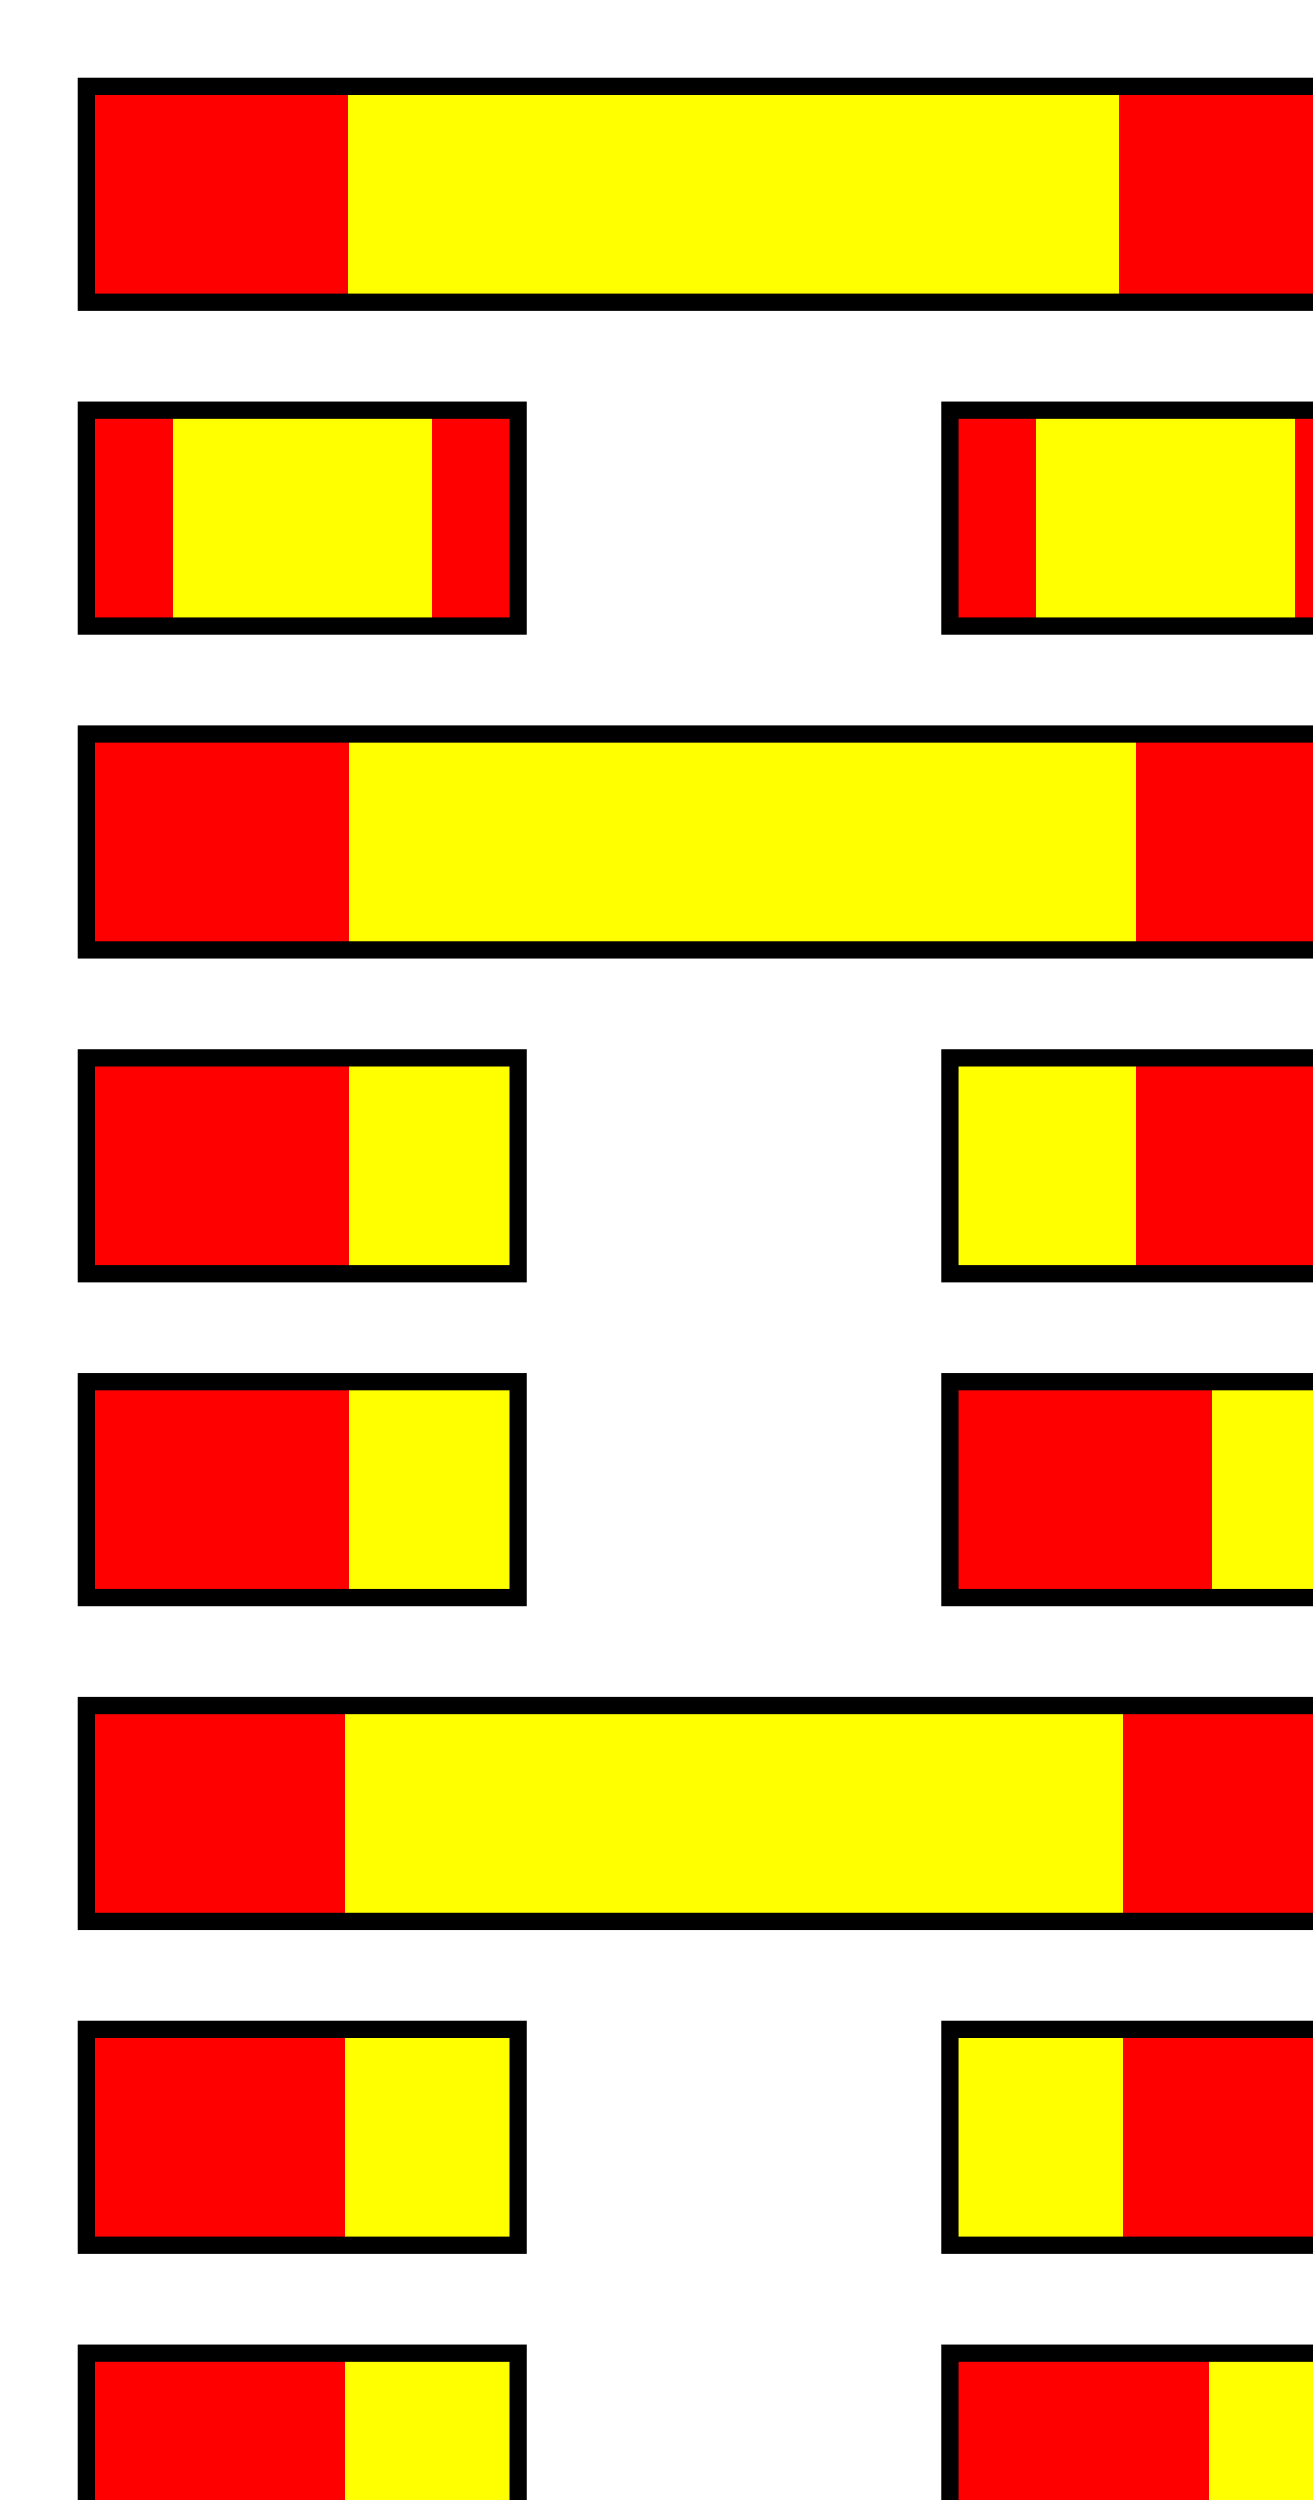
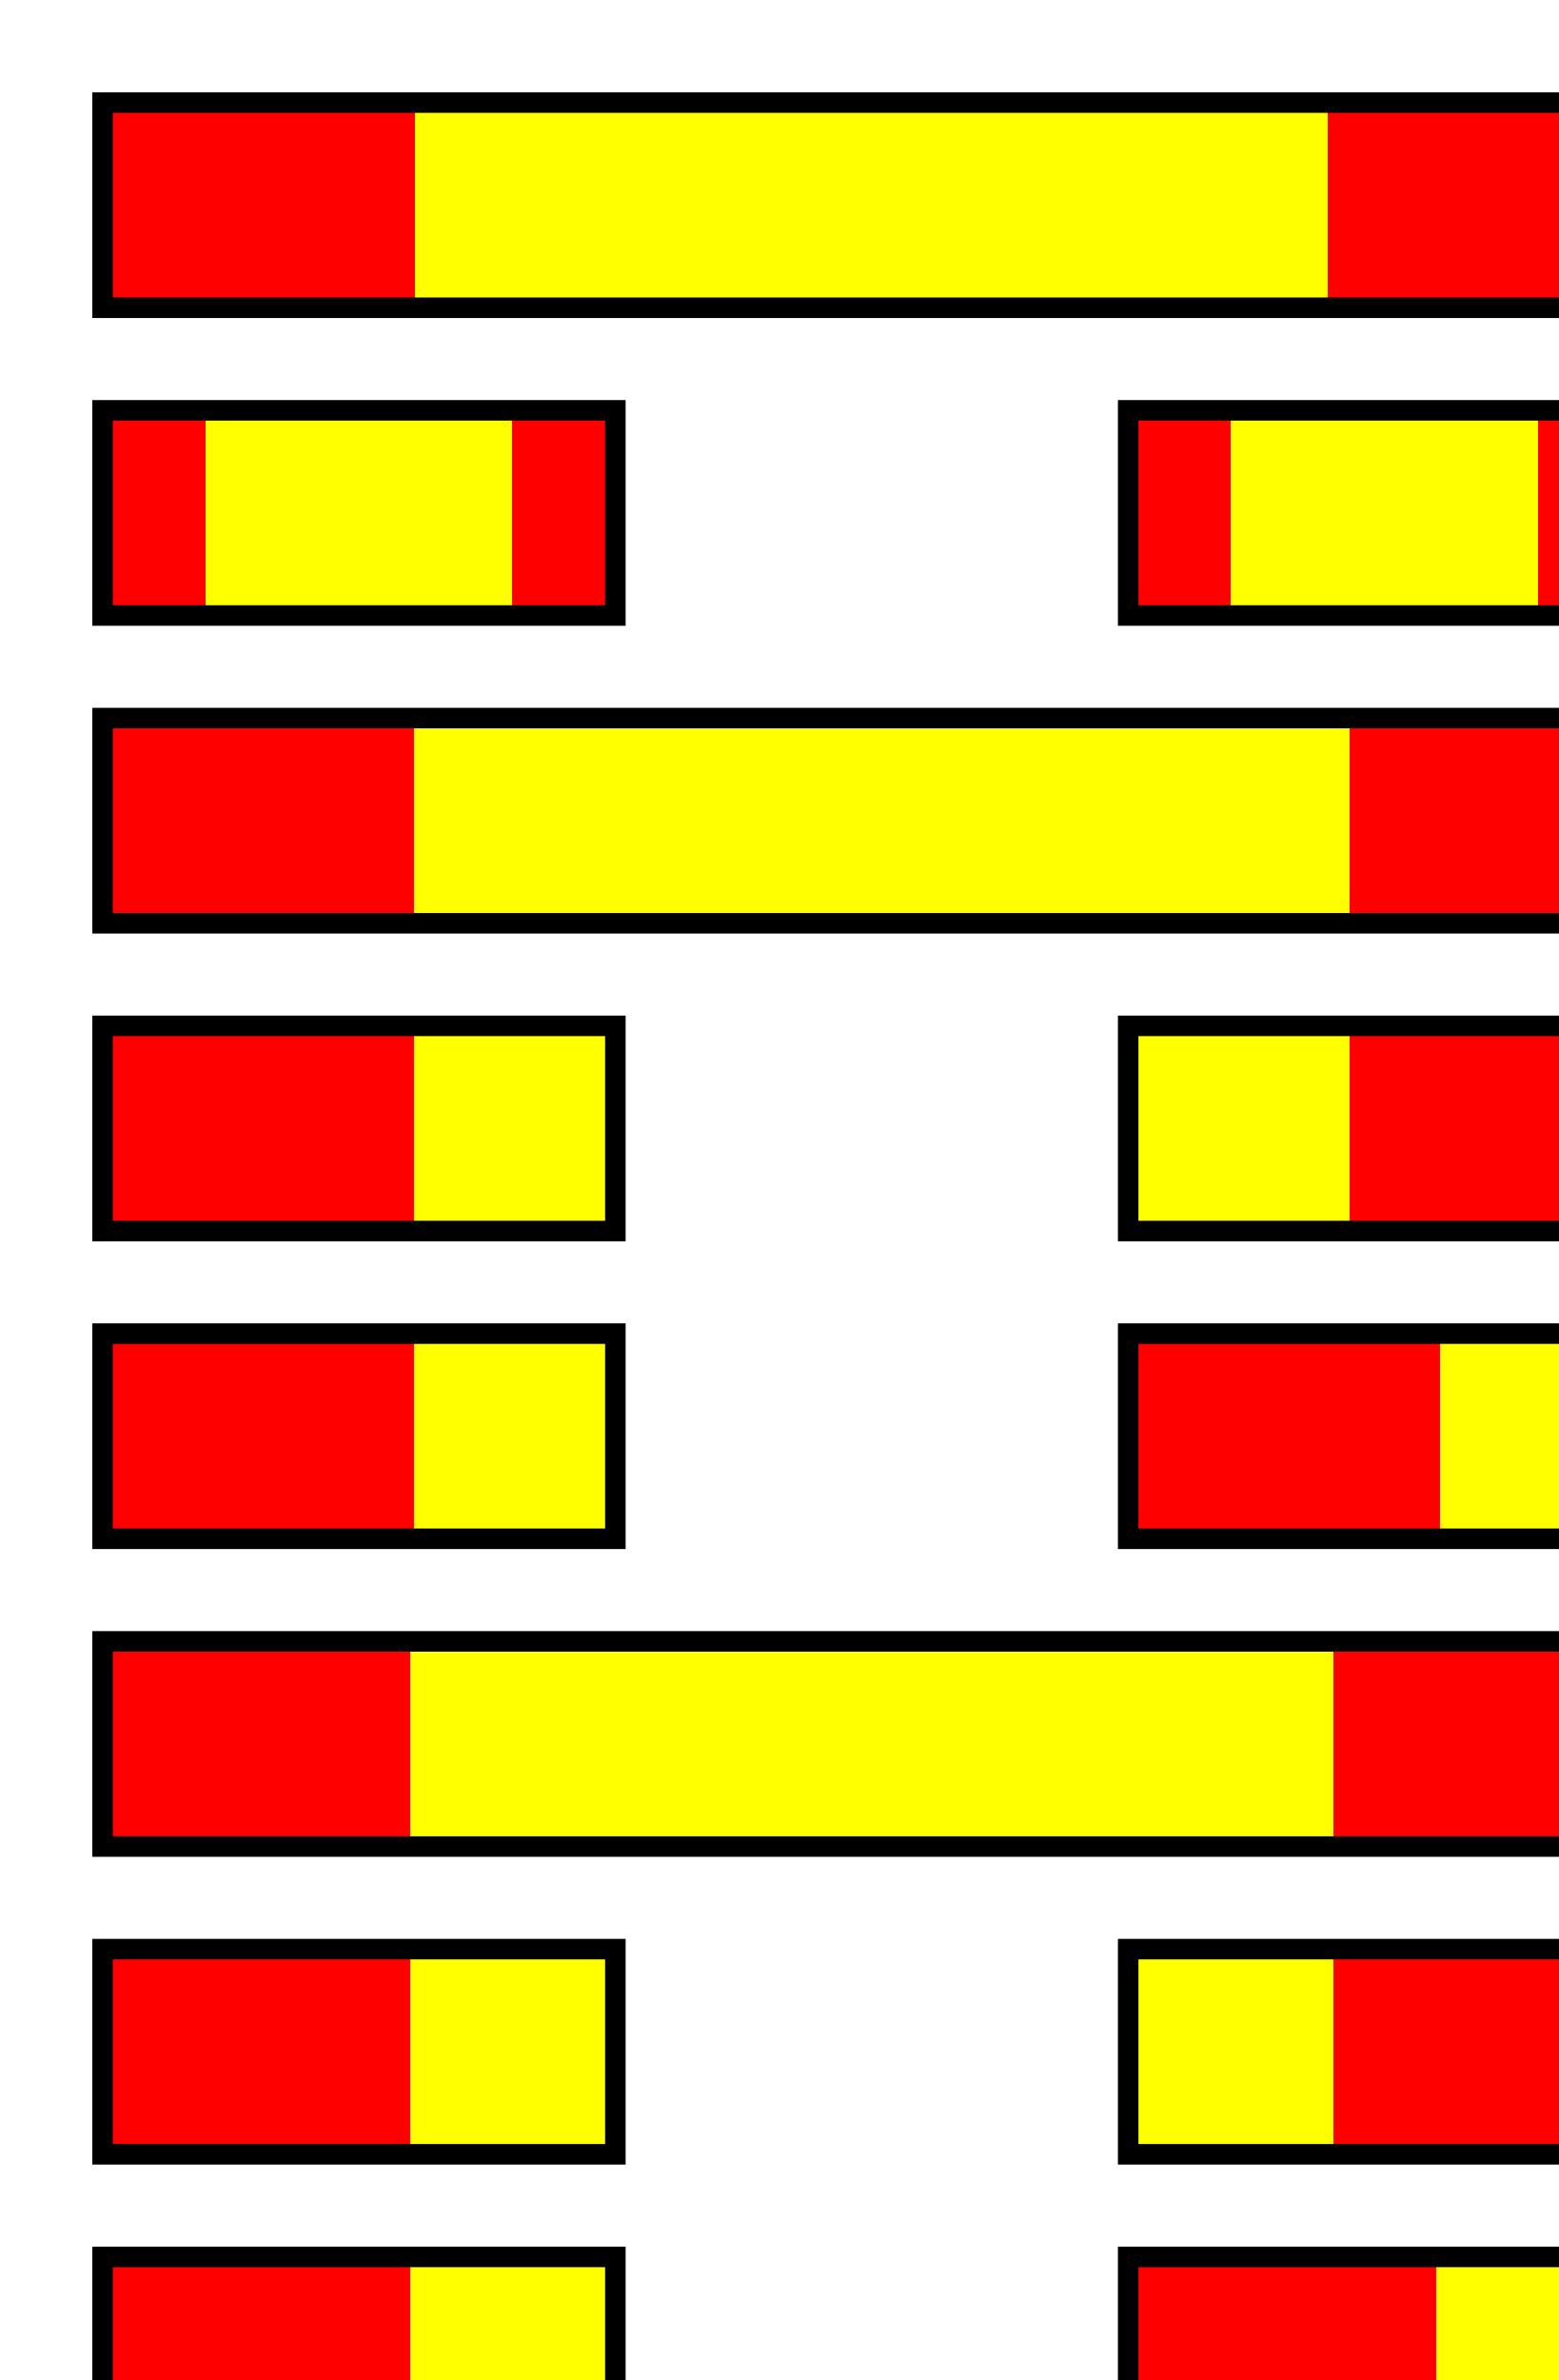
<svg xmlns="http://www.w3.org/2000/svg" xmlns:xlink="http://www.w3.org/1999/xlink" height="100%" width="100%">
  <defs>
    <linearGradient id="GradBB" gradientUnits="objectBoundingBox" ref="gradBB">
      <stop stop-color="red" offset="0%" ref="stop1" />
      <stop stop-color="red" offset="20%" ref="stop2" />
      <stop stop-color="yellow" offset="20%" ref="stop3" />
      <stop stop-color="yellow" offset="80%" ref="stop4" />
      <stop stop-color="red" offset="80%" ref="stop5" />
      <stop stop-color="red" offset="100%" ref="stop6" />
    </linearGradient>
    <linearGradient id="GradUS1" gradientUnits="userSpaceOnUse" ref="gradUS" x1="0%" y1="0%" x2="100%" y2="0%" ref1="gradUS1">
      <stop stop-color="red" offset="0%" />
      <stop stop-color="red" offset="20%" />
      <stop stop-color="yellow" offset="20%" />
      <stop stop-color="yellow" offset="80%" />
      <stop stop-color="red" offset="80%" />
      <stop stop-color="red" offset="100%" />
    </linearGradient>
    <linearGradient id="GradUS2" gradientUnits="userSpaceOnUse" ref="gradUSS" x1="0" y1="0" x2="300" y2="0" ref2="gradUSE">
      <stop stop-color="red" offset="0%" />
      <stop stop-color="red" offset="20%" />
      <stop stop-color="yellow" offset="20%" />
      <stop stop-color="yellow" offset="80%" />
      <stop stop-color="red" offset="80%" />
      <stop stop-color="red" offset="100%" />
    </linearGradient>
-     <rect id="RL" width="300" height="50" stroke-width="4" stroke="black" ref="RL" />
-     <rect id="RS" width="100" height="50" stroke-width="4" stroke="black" ref="RS" />
+     <rect id="RL" width="300" height="40" stroke-width="4" stroke="black" ref="RL" />
+     <rect id="RS" width="100" height="40" stroke-width="4" stroke="black" ref="RS" />
  </defs>
  <g transform="translate(20,20)">
    <use xlink:href="#RL" x="0" y="0" fill="url(#GradBB)" />
-     <use xlink:href="#RS" x="0" y="75" fill="url(#GradBB)" />
-     <use xlink:href="#RS" x="200" y="75" fill="url(#GradBB)" />
+     <use xlink:href="#RS" x="0" y="60" fill="url(#GradBB)" />
+     <use xlink:href="#RS" x="200" y="60" fill="url(#GradBB)" />
  </g>
-   <g transform="translate(20,170)">
+   <g transform="translate(20,140)">
    <use xlink:href="#RL" x="0" y="0" fill="url(#GradUS1)" ref2="refgrad10" />
-     <rect x="0" y="75" width="100" height="50" ref="rect11" stroke-width="4" stroke="black" fill="url(#GradUS1)" ref2="refgrad11" />
-     <rect x="200" y="75" width="100" height="50" ref="rect12" stroke-width="4" stroke="black" fill="url(#GradUS1)" ref2="refgrad12" />
-     <use xlink:href="#RS" x="0" y="150" fill="url(#GradUS1)" />
-     <use xlink:href="#RS" x="200" y="150" fill="url(#GradUS1)" />
+     <rect x="0" y="60" width="100" height="40" ref="rect11" stroke-width="4" stroke="black" fill="url(#GradUS1)" ref2="refgrad11" />
+     <rect x="200" y="60" width="100" height="40" ref="rect12" stroke-width="4" stroke="black" fill="url(#GradUS1)" ref2="refgrad12" />
+     <use xlink:href="#RS" x="0" y="120" fill="url(#GradUS1)" />
+     <use xlink:href="#RS" x="200" y="120" fill="url(#GradUS1)" />
  </g>
-   <g transform="translate(20,395)">
+   <g transform="translate(20,320)">
    <use xlink:href="#RL" x="0" y="0" fill="url(#GradUS2)" />
-     <rect x="0" y="75" width="100" height="50" ref="rect31" stroke-width="4" stroke="black" fill="url(#GradUS2)" ref2="refgrad31" />
-     <rect x="200" y="75" width="100" height="50" ref="rect32" stroke-width="4" stroke="black" fill="url(#GradUS2)" ref2="refgrad32" />
-     <use xlink:href="#RS" x="0" y="150" fill="url(#GradUS2)" />
-     <use xlink:href="#RS" x="200" y="150" fill="url(#GradUS2)" />
+     <rect x="0" y="60" width="100" height="40" ref="rect31" stroke-width="4" stroke="black" fill="url(#GradUS2)" ref2="refgrad31" />
+     <rect x="200" y="60" width="100" height="40" ref="rect32" stroke-width="4" stroke="black" fill="url(#GradUS2)" ref2="refgrad32" />
+     <use xlink:href="#RS" x="0" y="120" fill="url(#GradUS2)" />
+     <use xlink:href="#RS" x="200" y="120" fill="url(#GradUS2)" />
  </g>
</svg>
